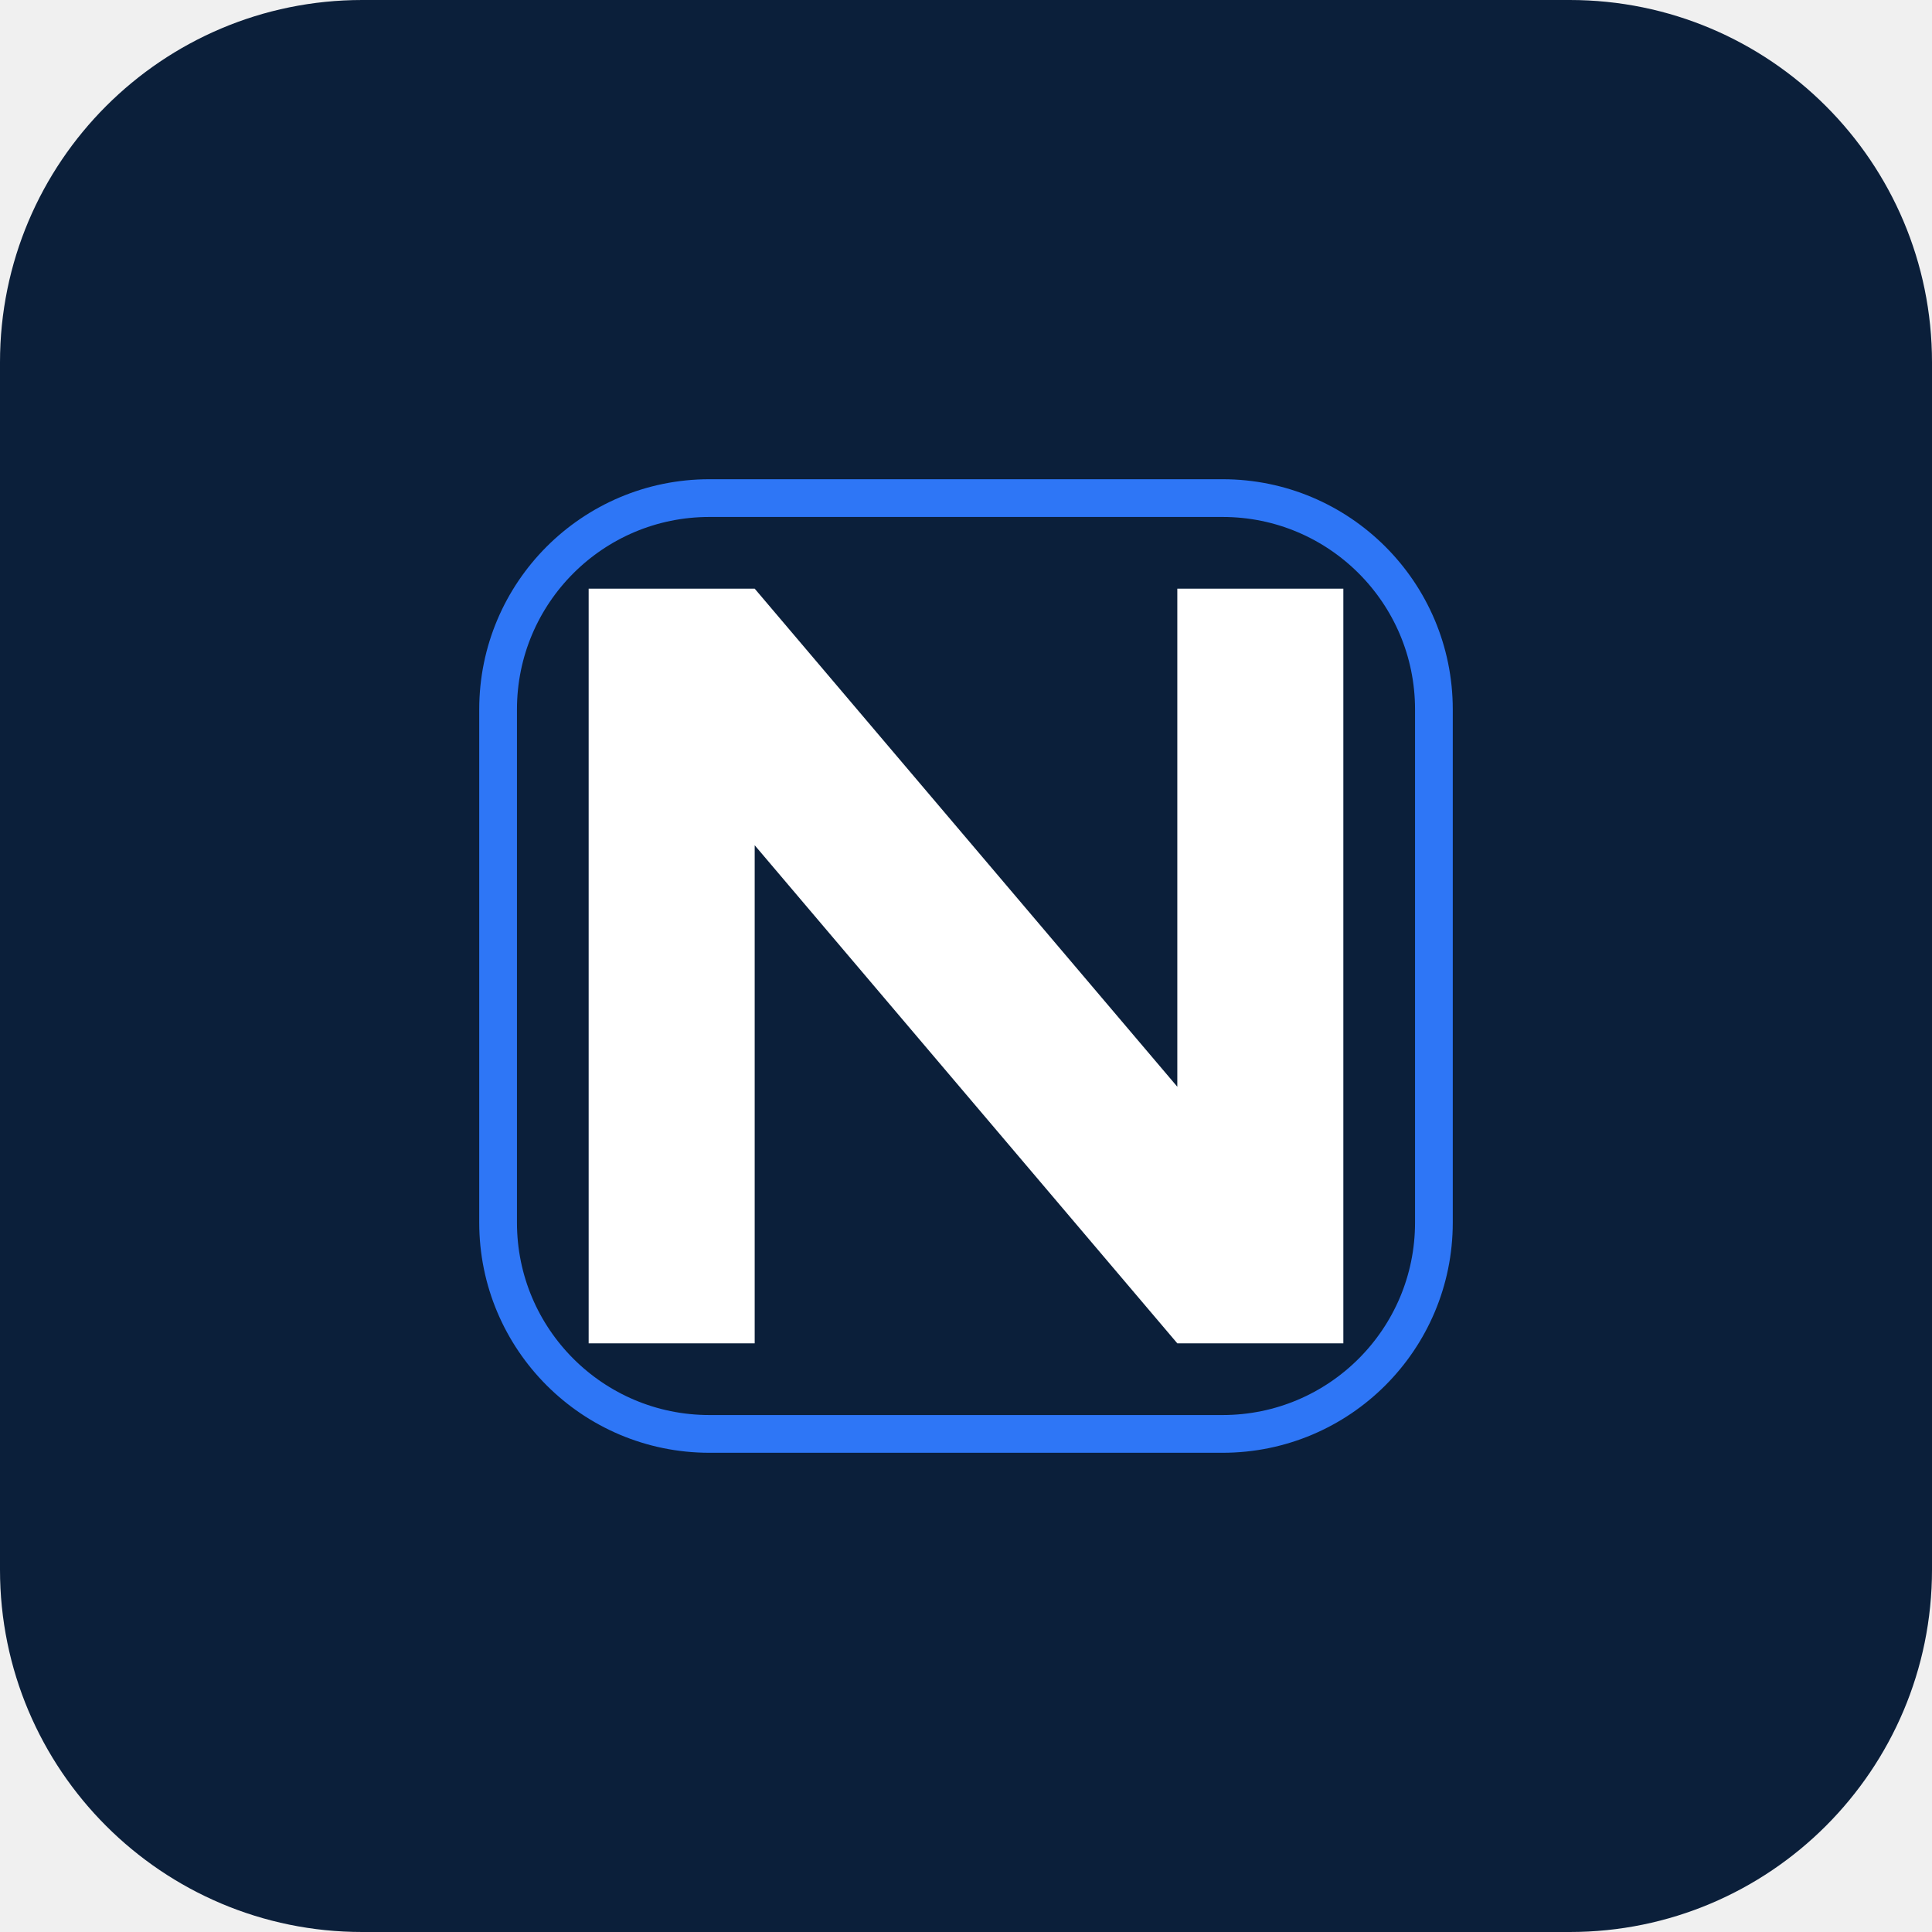
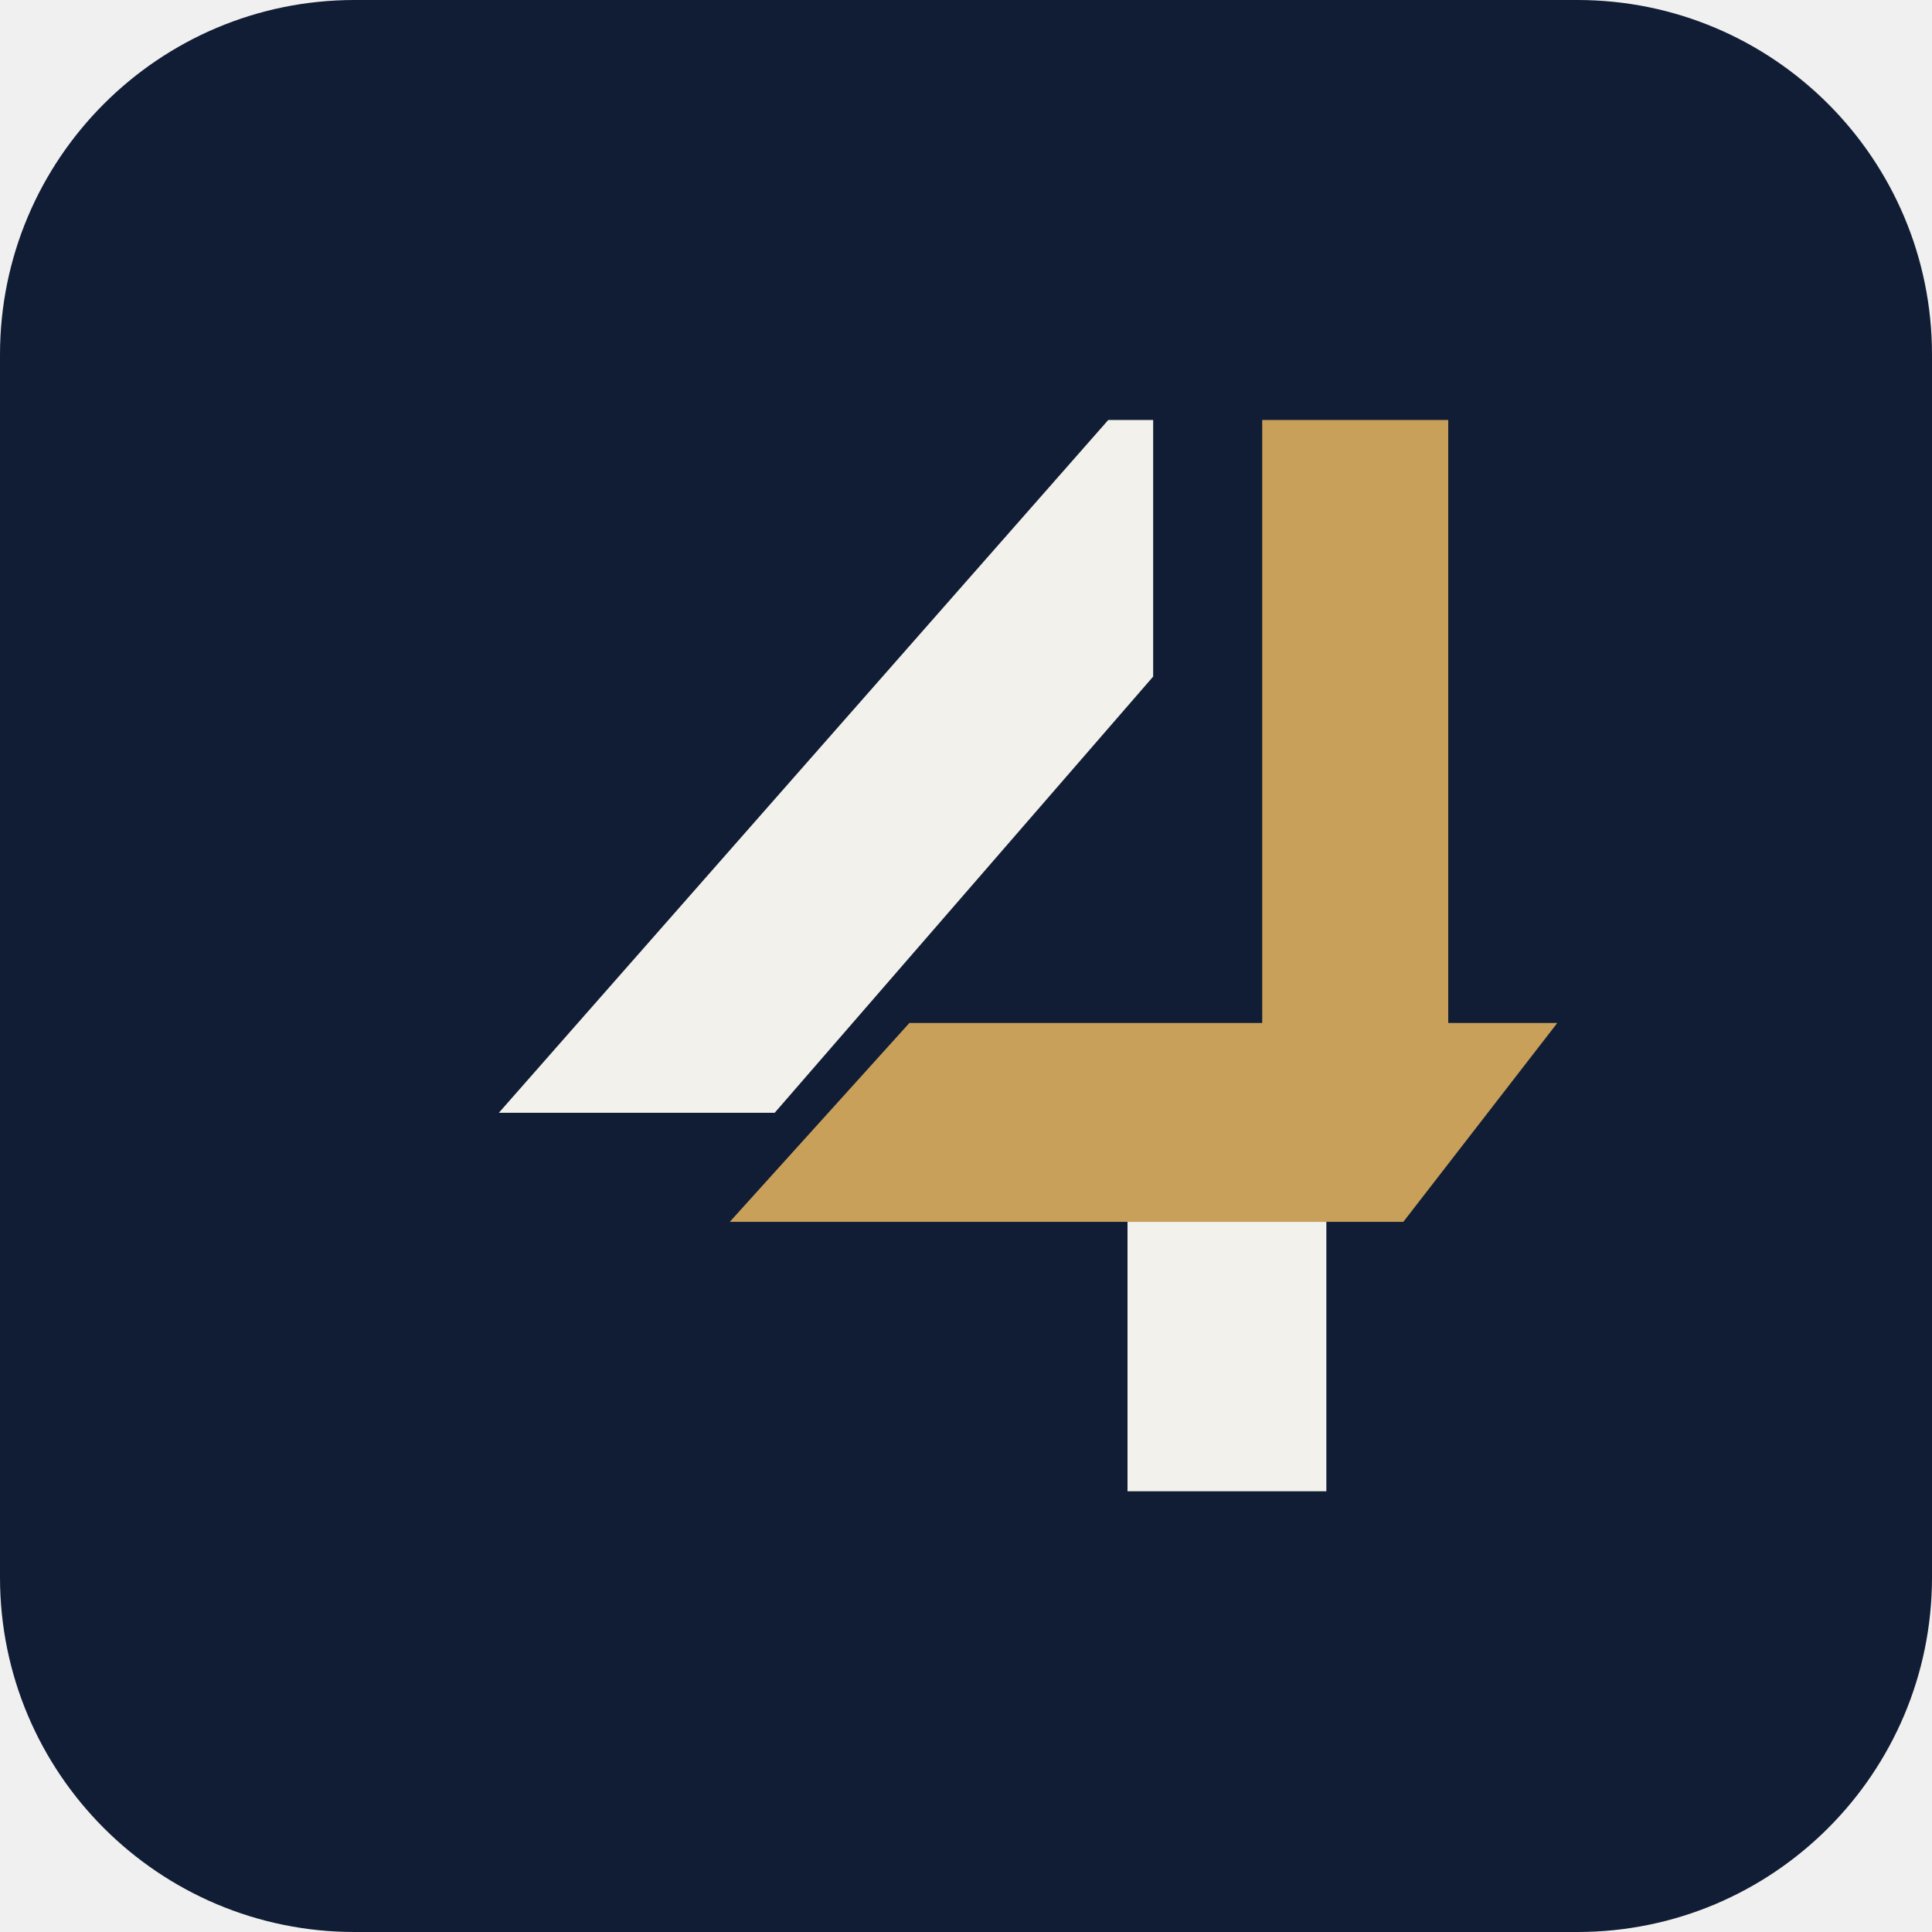
<svg xmlns="http://www.w3.org/2000/svg" viewBox="0 0 512 512">
-   <rect width="512" height="512" rx="96" fill="#0B1F3A" />
-   <path d="M156 356V156h44l112 132V156h44v200h-44L200 224v132h-44z" fill="#FFFFFF" />
-   <rect x="132" y="132" width="248" height="248" rx="56" fill="none" stroke="#2E76F6" stroke-width="10" />
+   <rect width="512" height="512" rx="94" fill="#101D35" />
+   <g transform="translate(88 79) scale(1.7)">
+     <path fill="#F3F1EB" d="M121 19 26 127h43l59-68V19z" />
+     <path fill="#C9A05A" d="M145 19h29v110h-29z" />
+     <path fill="#C9A05A" d="M90 113h101l-24 31H62z" />
+     <path fill="#F3F1EB" d="M124 144h31v42h-31z" />
+   </g>
</svg>
